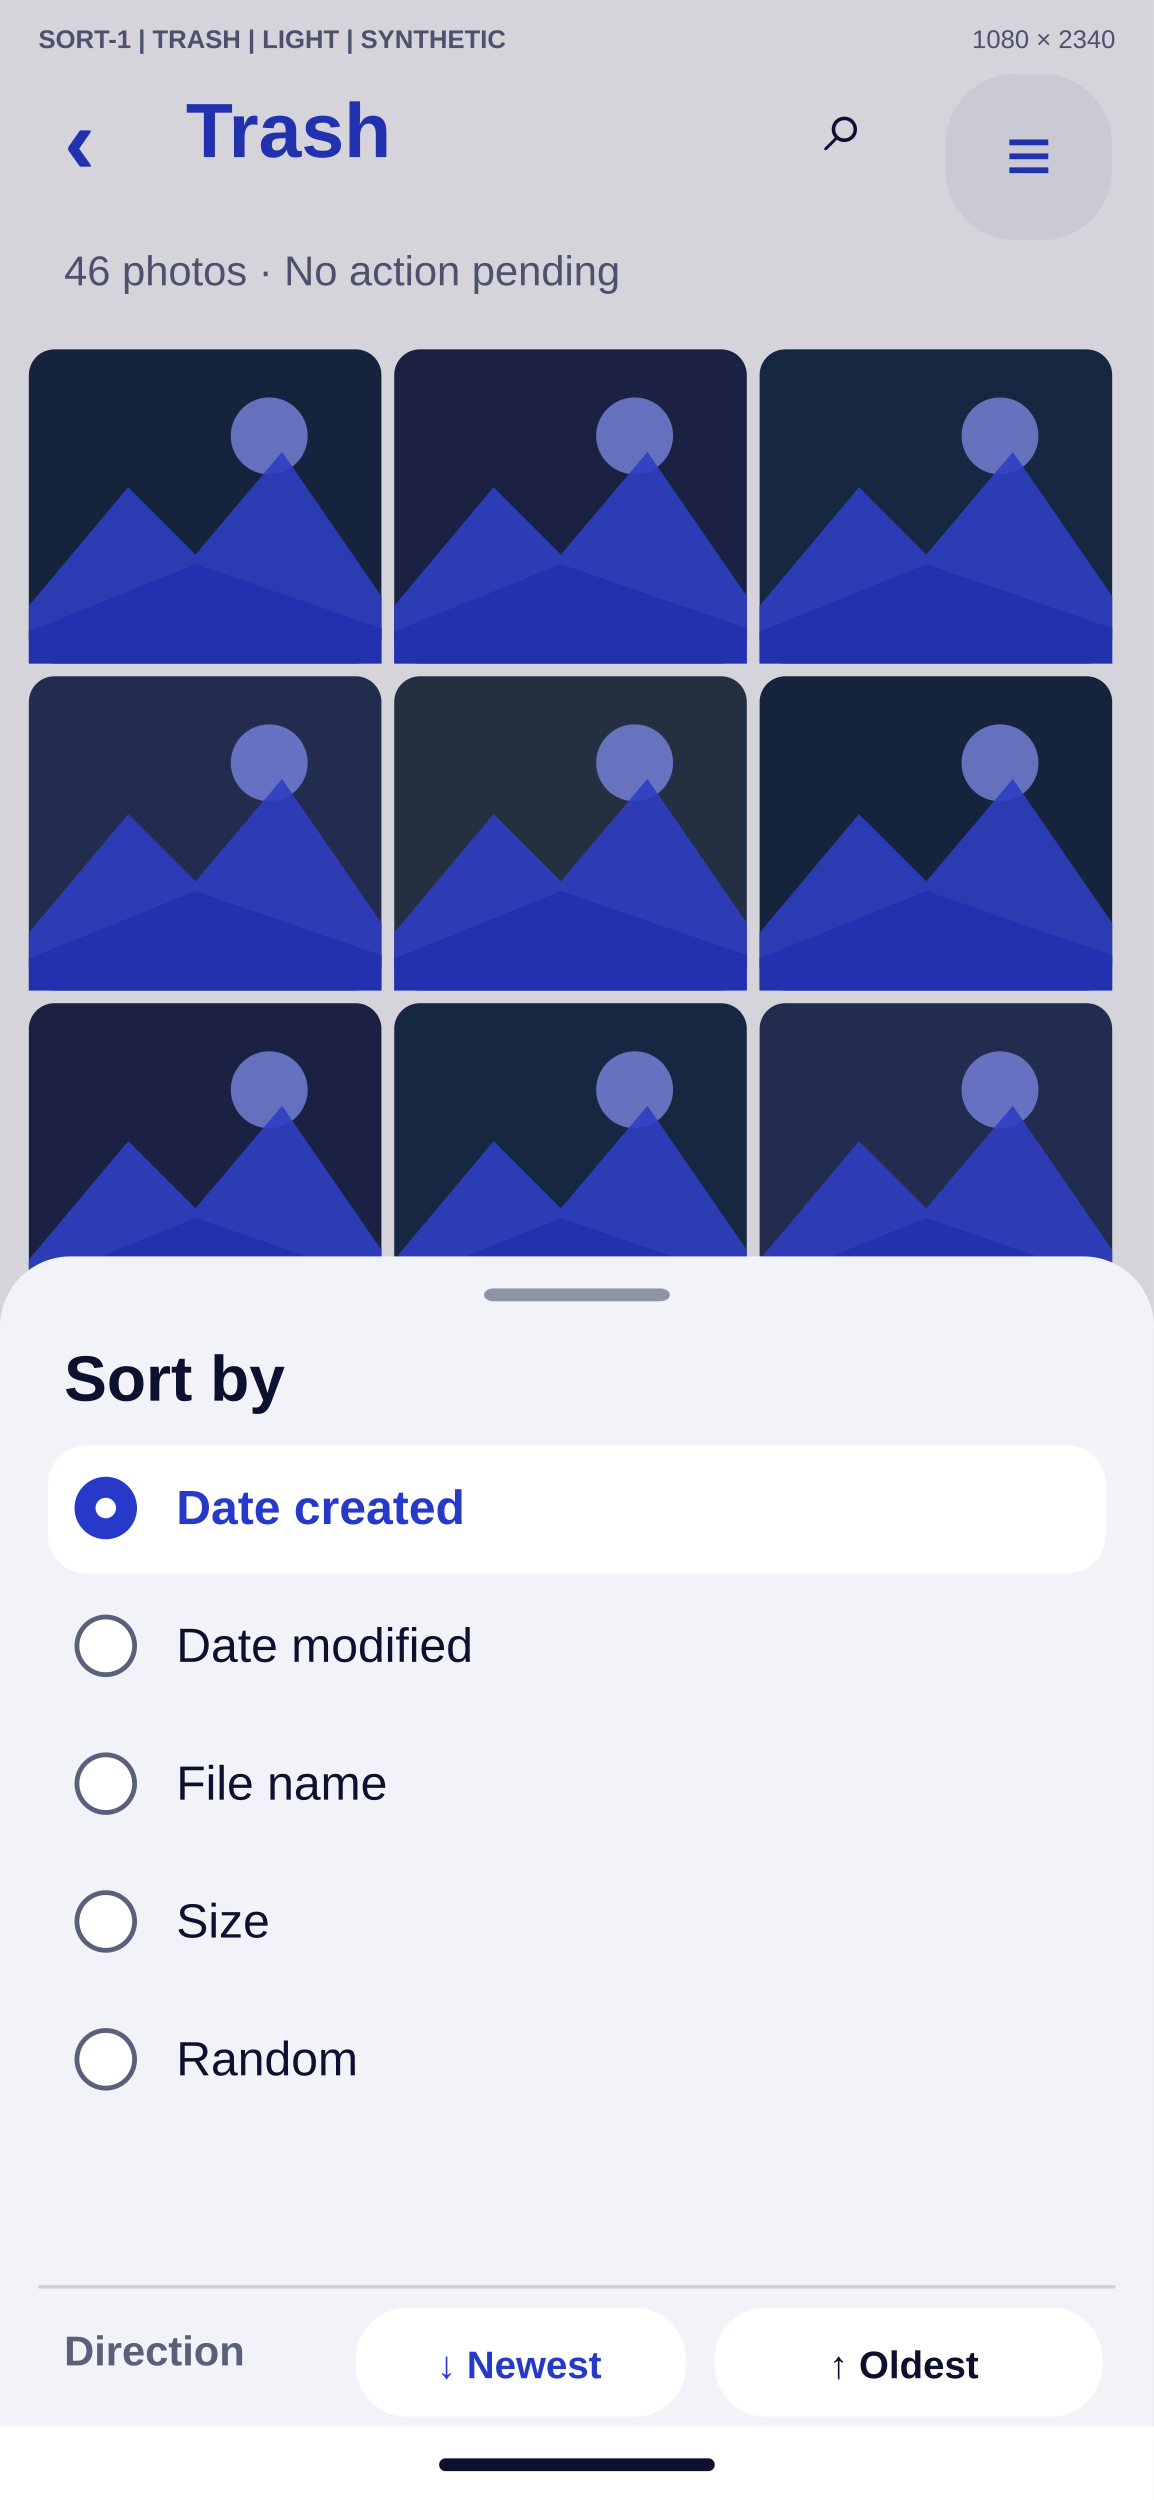
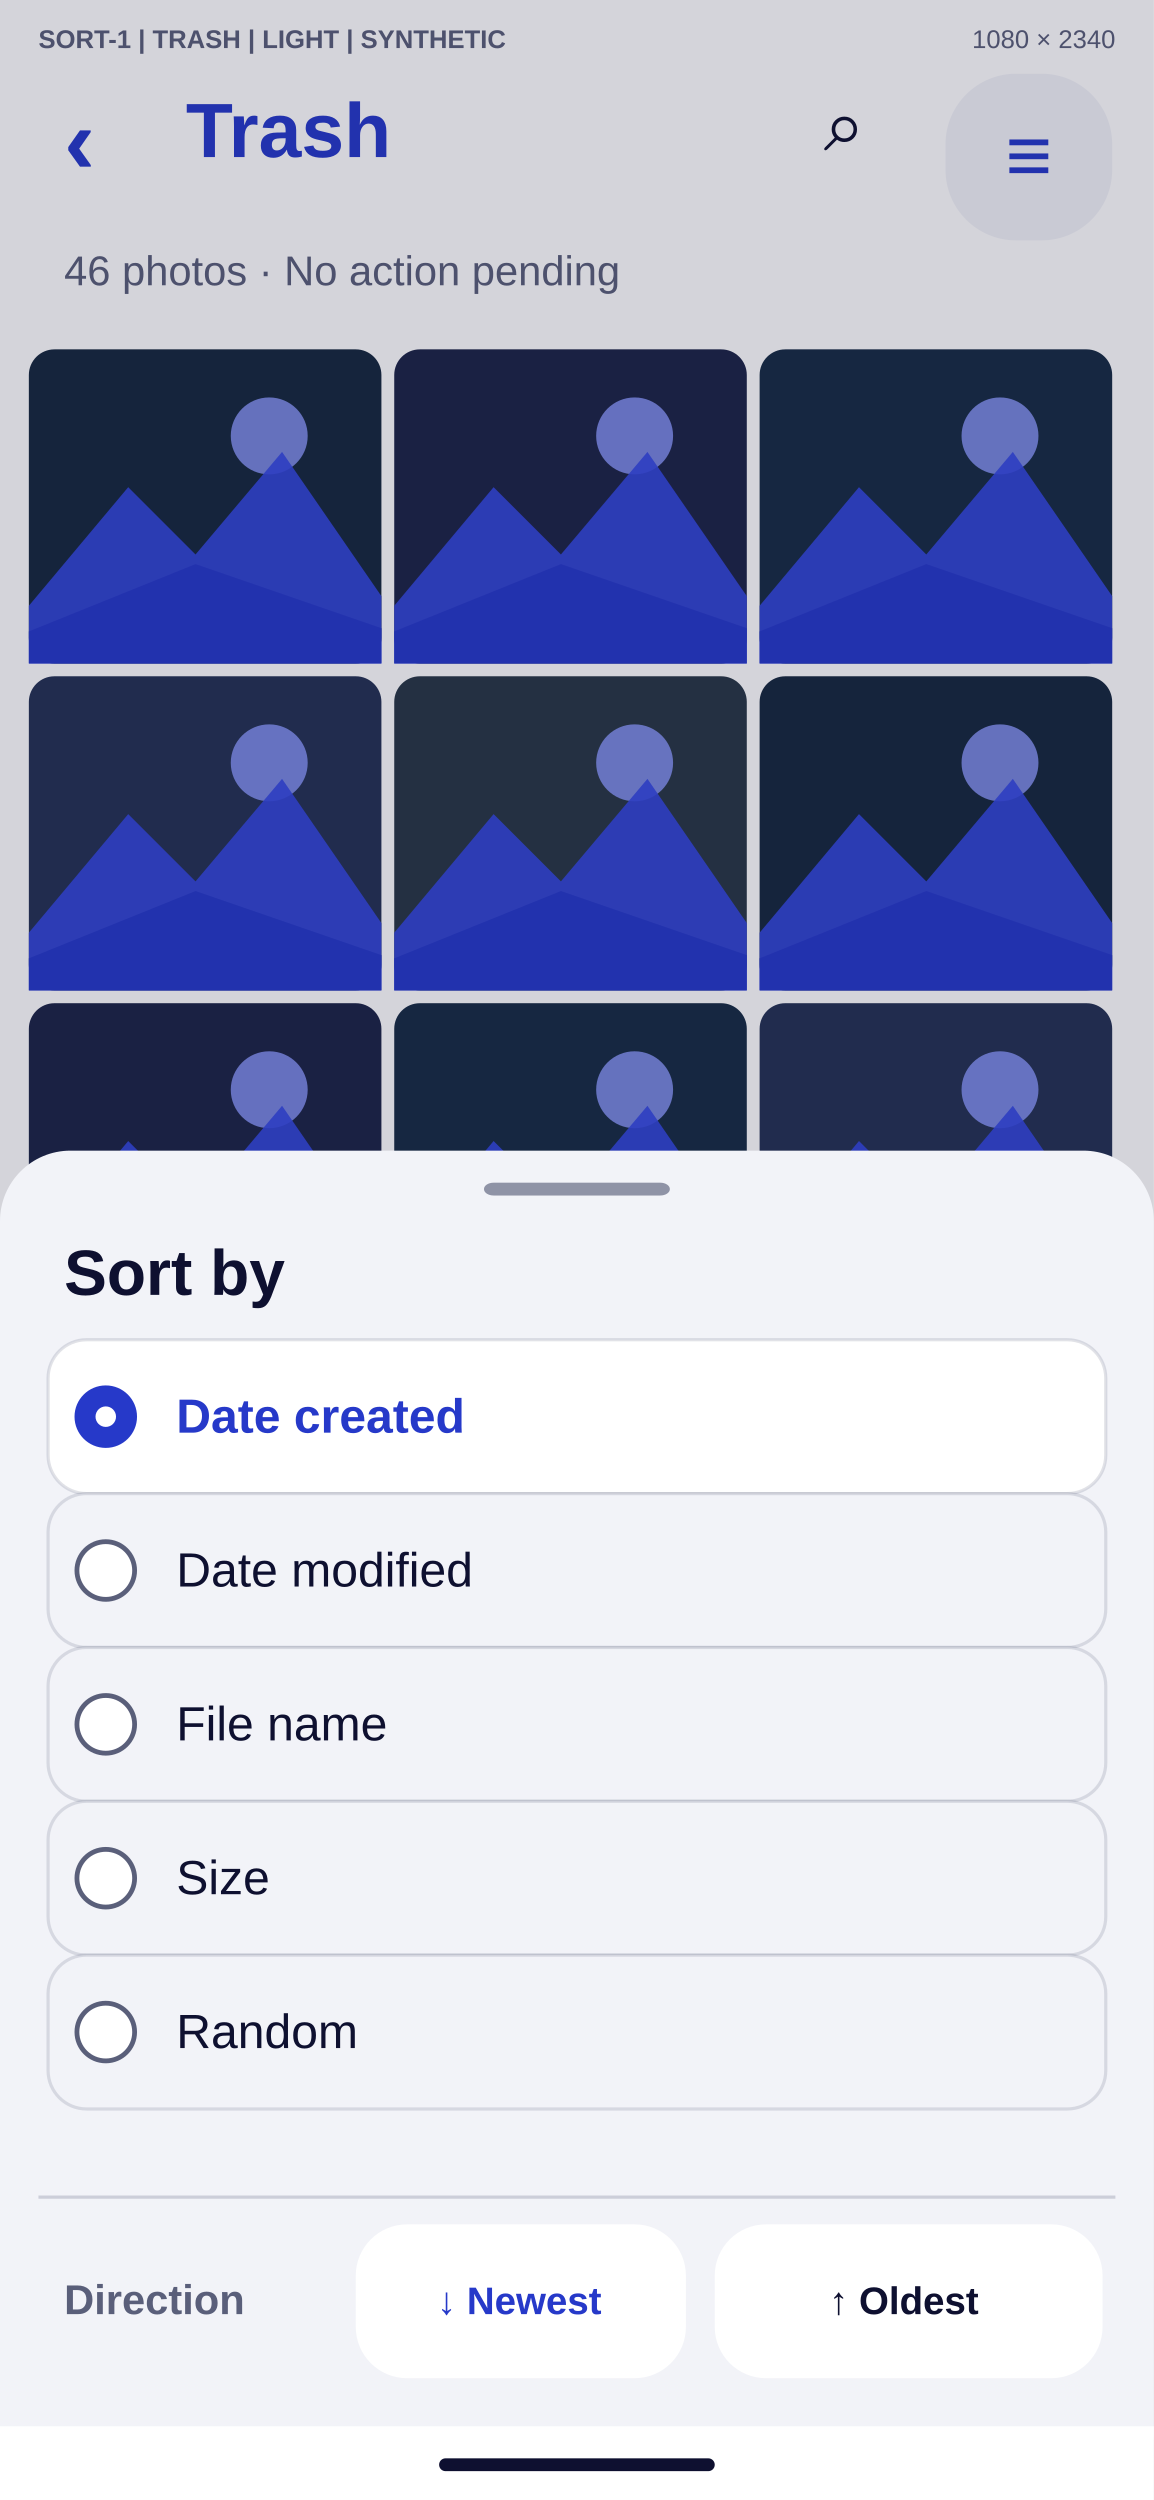
<svg xmlns="http://www.w3.org/2000/svg" width="1080" height="2340" viewBox="0 0 360 780" role="img" aria-label="Proposed synthetic S24+ Trash / Declutter sort sheet light theme">
  <rect x="0" y="0" width="360" height="780" rx="0" fill="#FFFFFF" />
  <text x="12" y="15" font-size="8" font-family="Funnel Sans, Arial, sans-serif" fill="#5A5F7A" font-weight="600">SORT-1 | TRASH | LIGHT | SYNTHETIC</text>
  <text x="348" y="15" font-size="8" font-family="Funnel Sans, Arial, sans-serif" fill="#5A5F7A" font-weight="500" text-anchor="end">1080 × 2340</text>
  <text x="20" y="54" font-size="29" font-family="Funnel Sans, Arial, sans-serif" fill="#2639C9" font-weight="600">‹</text>
  <text x="58" y="49" font-size="24" font-family="Funnel Sans, Arial, sans-serif" fill="#2639C9" font-weight="700">Trash</text>
  <text x="257" y="47" font-size="23" font-family="Funnel Sans, Arial, sans-serif" fill="#0E1030" font-weight="500">⌕</text>
  <rect x="295" y="23" width="52" height="52" rx="22" fill="#F2F3F8" />
  <text x="321" y="57" font-size="25" font-family="Funnel Sans, Arial, sans-serif" fill="#2639C9" font-weight="700" text-anchor="middle">≡</text>
  <text x="20" y="89" font-size="13" font-family="Funnel Sans, Arial, sans-serif" fill="#5A5F7A" font-weight="500">46 photos · No action pending</text>
  <rect x="9" y="109" width="110" height="98" rx="8" fill="#16283E" />
  <circle cx="84" cy="136" r="12" fill="#8C9BFF" opacity="0.82" />
  <path d="M9 189 L40 152 L61 173 L88 141 L119 186 V207 H9Z" fill="#3448E0" opacity=".9" />
  <path d="M9 197 L61 176 L119 196 V207 H9Z" fill="#2639C9" />
  <rect x="123" y="109" width="110" height="98" rx="8" fill="#1C2447" />
  <circle cx="198" cy="136" r="12" fill="#8C9BFF" opacity="0.82" />
  <path d="M123 189 L154 152 L175 173 L202 141 L233 186 V207 H123Z" fill="#3448E0" opacity=".9" />
  <path d="M123 197 L175 176 L233 196 V207 H123Z" fill="#2639C9" />
  <rect x="237" y="109" width="110" height="98" rx="8" fill="#172C44" />
  <circle cx="312" cy="136" r="12" fill="#8C9BFF" opacity="0.82" />
  <path d="M237 189 L268 152 L289 173 L316 141 L347 186 V207 H237Z" fill="#3448E0" opacity=".9" />
  <path d="M237 197 L289 176 L347 196 V207 H237Z" fill="#2639C9" />
  <rect x="9" y="211" width="110" height="98" rx="8" fill="#243254" />
  <circle cx="84" cy="238" r="12" fill="#8C9BFF" opacity="0.82" />
  <path d="M9 291 L40 254 L61 275 L88 243 L119 288 V309 H9Z" fill="#3448E0" opacity=".9" />
  <path d="M9 299 L61 278 L119 298 V309 H9Z" fill="#2639C9" />
  <rect x="123" y="211" width="110" height="98" rx="8" fill="#283746" />
  <circle cx="198" cy="238" r="12" fill="#8C9BFF" opacity="0.82" />
  <path d="M123 291 L154 254 L175 275 L202 243 L233 288 V309 H123Z" fill="#3448E0" opacity=".9" />
  <path d="M123 299 L175 278 L233 298 V309 H123Z" fill="#2639C9" />
  <rect x="237" y="211" width="110" height="98" rx="8" fill="#16283E" />
  <circle cx="312" cy="238" r="12" fill="#8C9BFF" opacity="0.82" />
  <path d="M237 291 L268 254 L289 275 L316 243 L347 288 V309 H237Z" fill="#3448E0" opacity=".9" />
  <path d="M237 299 L289 278 L347 298 V309 H237Z" fill="#2639C9" />
  <rect x="9" y="313" width="110" height="98" rx="8" fill="#1C2447" />
  <circle cx="84" cy="340" r="12" fill="#8C9BFF" opacity="0.82" />
  <path d="M9 393 L40 356 L61 377 L88 345 L119 390 V411 H9Z" fill="#3448E0" opacity=".9" />
  <path d="M9 401 L61 380 L119 400 V411 H9Z" fill="#2639C9" />
  <rect x="123" y="313" width="110" height="98" rx="8" fill="#172C44" />
  <circle cx="198" cy="340" r="12" fill="#8C9BFF" opacity="0.82" />
  <path d="M123 393 L154 356 L175 377 L202 345 L233 390 V411 H123Z" fill="#3448E0" opacity=".9" />
  <path d="M123 401 L175 380 L233 400 V411 H123Z" fill="#2639C9" />
  <rect x="237" y="313" width="110" height="98" rx="8" fill="#243254" />
  <circle cx="312" cy="340" r="12" fill="#8C9BFF" opacity="0.82" />
  <path d="M237 393 L268 356 L289 377 L316 345 L347 390 V411 H237Z" fill="#3448E0" opacity=".9" />
  <path d="M237 401 L289 380 L347 400 V411 H237Z" fill="#2639C9" />
  <rect x="9" y="415" width="110" height="98" rx="8" fill="#283746" />
  <circle cx="84" cy="442" r="12" fill="#8C9BFF" opacity="0.82" />
  <path d="M9 495 L40 458 L61 479 L88 447 L119 492 V513 H9Z" fill="#3448E0" opacity=".9" />
  <path d="M9 503 L61 482 L119 502 V513 H9Z" fill="#2639C9" />
  <rect x="123" y="415" width="110" height="98" rx="8" fill="#16283E" />
  <circle cx="198" cy="442" r="12" fill="#8C9BFF" opacity="0.82" />
  <path d="M123 495 L154 458 L175 479 L202 447 L233 492 V513 H123Z" fill="#3448E0" opacity=".9" />
  <path d="M123 503 L175 482 L233 502 V513 H123Z" fill="#2639C9" />
  <rect x="237" y="415" width="110" height="98" rx="8" fill="#1C2447" />
  <circle cx="312" cy="442" r="12" fill="#8C9BFF" opacity="0.82" />
  <path d="M237 495 L268 458 L289 479 L316 447 L347 492 V513 H237Z" fill="#3448E0" opacity=".9" />
  <path d="M237 503 L289 482 L347 502 V513 H237Z" fill="#2639C9" />
  <rect x="0" y="0" width="360" height="780" rx="0" fill="#0E1030" opacity=".18" />
-   <rect x="0" y="392" width="360" height="388" rx="22" fill="#F2F3F8" />
-   <rect x="151" y="402" width="58" height="4" rx="3" fill="#5A5F7A" opacity=".65" />
-   <text x="20" y="437" font-size="20" font-family="Funnel Sans, Arial, sans-serif" fill="#0E1030" font-weight="700">Sort by</text>
+   <rect x="0" y="359" width="360" height="421" rx="22" fill="#F2F3F8" />
+   <rect x="151" y="369" width="58" height="4" rx="3" fill="#5A5F7A" opacity=".65" />
+   <text x="20" y="404" font-size="20" font-family="Funnel Sans, Arial, sans-serif" fill="#0E1030" font-weight="700">Sort by</text>
  <clipPath id="rows">
-     <rect x="12" y="449" width="336" height="206" />
+     <rect x="12" y="416" width="336" height="249" />
  </clipPath>
  <g clip-path="url(#rows)">
-     <rect x="15" y="451" width="330" height="40" rx="12" fill="#FFFFFF" />
-     <circle cx="33" cy="470.5" r="9" fill="#2639C9" stroke="#2639C9" stroke-width="1.5" />
-     <circle cx="33" cy="470.5" r="3.2" fill="#FFFFFF" />
-     <text x="55" y="475.5" font-size="15" font-family="Funnel Sans, Arial, sans-serif" fill="#2639C9" font-weight="700">Date created</text>
-     <circle cx="33" cy="513.5" r="9" fill="#FFFFFF" stroke="#5A5F7A" stroke-width="1.5" />
-     <text x="55" y="518.5" font-size="15" font-family="Funnel Sans, Arial, sans-serif" fill="#0E1030" font-weight="450">Date modified</text>
-     <circle cx="33" cy="556.5" r="9" fill="#FFFFFF" stroke="#5A5F7A" stroke-width="1.5" />
-     <text x="55" y="561.5" font-size="15" font-family="Funnel Sans, Arial, sans-serif" fill="#0E1030" font-weight="450">File name</text>
-     <circle cx="33" cy="599.5" r="9" fill="#FFFFFF" stroke="#5A5F7A" stroke-width="1.5" />
-     <text x="55" y="604.5" font-size="15" font-family="Funnel Sans, Arial, sans-serif" fill="#0E1030" font-weight="450">Size</text>
-     <circle cx="33" cy="642.5" r="9" fill="#FFFFFF" stroke="#5A5F7A" stroke-width="1.5" />
-     <text x="55" y="647.5" font-size="15" font-family="Funnel Sans, Arial, sans-serif" fill="#0E1030" font-weight="450">Random</text>
+     <g role="radio" aria-label="Date created" aria-checked="true">
+       <rect x="15" y="418" width="330" height="48" rx="12" fill="#FFFFFF" stroke="#5A5F7A" stroke-opacity=".18" stroke-width="1" />
+       <circle cx="33" cy="442" r="9" fill="#2639C9" stroke="#2639C9" stroke-width="1.5" />
+       <circle cx="33" cy="442" r="3.2" fill="#FFFFFF" />
+       <text x="55" y="447" font-size="15" font-family="Funnel Sans, Arial, sans-serif" fill="#2639C9" font-weight="700">Date created</text>
+     </g>
+     <g role="radio" aria-label="Date modified" aria-checked="false">
+       <rect x="15" y="466" width="330" height="48" rx="12" fill="#F2F3F8" stroke="#5A5F7A" stroke-opacity=".18" stroke-width="1" />
+       <circle cx="33" cy="490" r="9" fill="#FFFFFF" stroke="#5A5F7A" stroke-width="1.5" />
+       <text x="55" y="495" font-size="15" font-family="Funnel Sans, Arial, sans-serif" fill="#0E1030" font-weight="450">Date modified</text>
+     </g>
+     <g role="radio" aria-label="File name" aria-checked="false">
+       <rect x="15" y="514" width="330" height="48" rx="12" fill="#F2F3F8" stroke="#5A5F7A" stroke-opacity=".18" stroke-width="1" />
+       <circle cx="33" cy="538" r="9" fill="#FFFFFF" stroke="#5A5F7A" stroke-width="1.5" />
+       <text x="55" y="543" font-size="15" font-family="Funnel Sans, Arial, sans-serif" fill="#0E1030" font-weight="450">File name</text>
+     </g>
+     <g role="radio" aria-label="Size" aria-checked="false">
+       <rect x="15" y="562" width="330" height="48" rx="12" fill="#F2F3F8" stroke="#5A5F7A" stroke-opacity=".18" stroke-width="1" />
+       <circle cx="33" cy="586" r="9" fill="#FFFFFF" stroke="#5A5F7A" stroke-width="1.5" />
+       <text x="55" y="591" font-size="15" font-family="Funnel Sans, Arial, sans-serif" fill="#0E1030" font-weight="450">Size</text>
+     </g>
+     <g role="radio" aria-label="Random" aria-checked="false">
+       <rect x="15" y="610" width="330" height="48" rx="12" fill="#F2F3F8" stroke="#5A5F7A" stroke-opacity=".18" stroke-width="1" />
+       <circle cx="33" cy="634" r="9" fill="#FFFFFF" stroke="#5A5F7A" stroke-width="1.5" />
+       <text x="55" y="639" font-size="15" font-family="Funnel Sans, Arial, sans-serif" fill="#0E1030" font-weight="450">Random</text>
+     </g>
  </g>
-   <rect x="12" y="713" width="336" height="1" rx="0" fill="#5A5F7A" opacity=".25" />
-   <text x="20" y="738" font-size="13" font-family="Funnel Sans, Arial, sans-serif" fill="#5A5F7A" font-weight="600">Direction</text>
-   <rect x="111" y="720" width="103" height="34" rx="16" fill="#FFFFFF" />
-   <text x="162" y="742" font-size="12" font-family="Funnel Sans, Arial, sans-serif" fill="#2639C9" font-weight="600" text-anchor="middle">↓ Newest</text>
-   <rect x="223" y="720" width="121" height="34" rx="16" fill="#FFFFFF" />
-   <text x="282" y="742" font-size="12" font-family="Funnel Sans, Arial, sans-serif" fill="#0E1030" font-weight="600" text-anchor="middle">↑ Oldest</text>
+   <rect x="12" y="685" width="336" height="1" rx="0" fill="#5A5F7A" opacity=".25" />
+   <text x="20" y="722" font-size="13" font-family="Funnel Sans, Arial, sans-serif" fill="#5A5F7A" font-weight="600">Direction</text>
+   <rect x="111" y="694" width="103" height="48" rx="16" fill="#FFFFFF" />
+   <text x="162" y="722" font-size="12" font-family="Funnel Sans, Arial, sans-serif" fill="#2639C9" font-weight="600" text-anchor="middle">↓ Newest</text>
+   <rect x="223" y="694" width="121" height="48" rx="16" fill="#FFFFFF" />
+   <text x="282" y="722" font-size="12" font-family="Funnel Sans, Arial, sans-serif" fill="#0E1030" font-weight="600" text-anchor="middle">↑ Oldest</text>
  <rect x="0" y="757" width="360" height="23" rx="0" fill="#FFFFFF" />
  <rect x="137" y="767" width="86" height="4" rx="2" fill="#0E1030" />
</svg>
